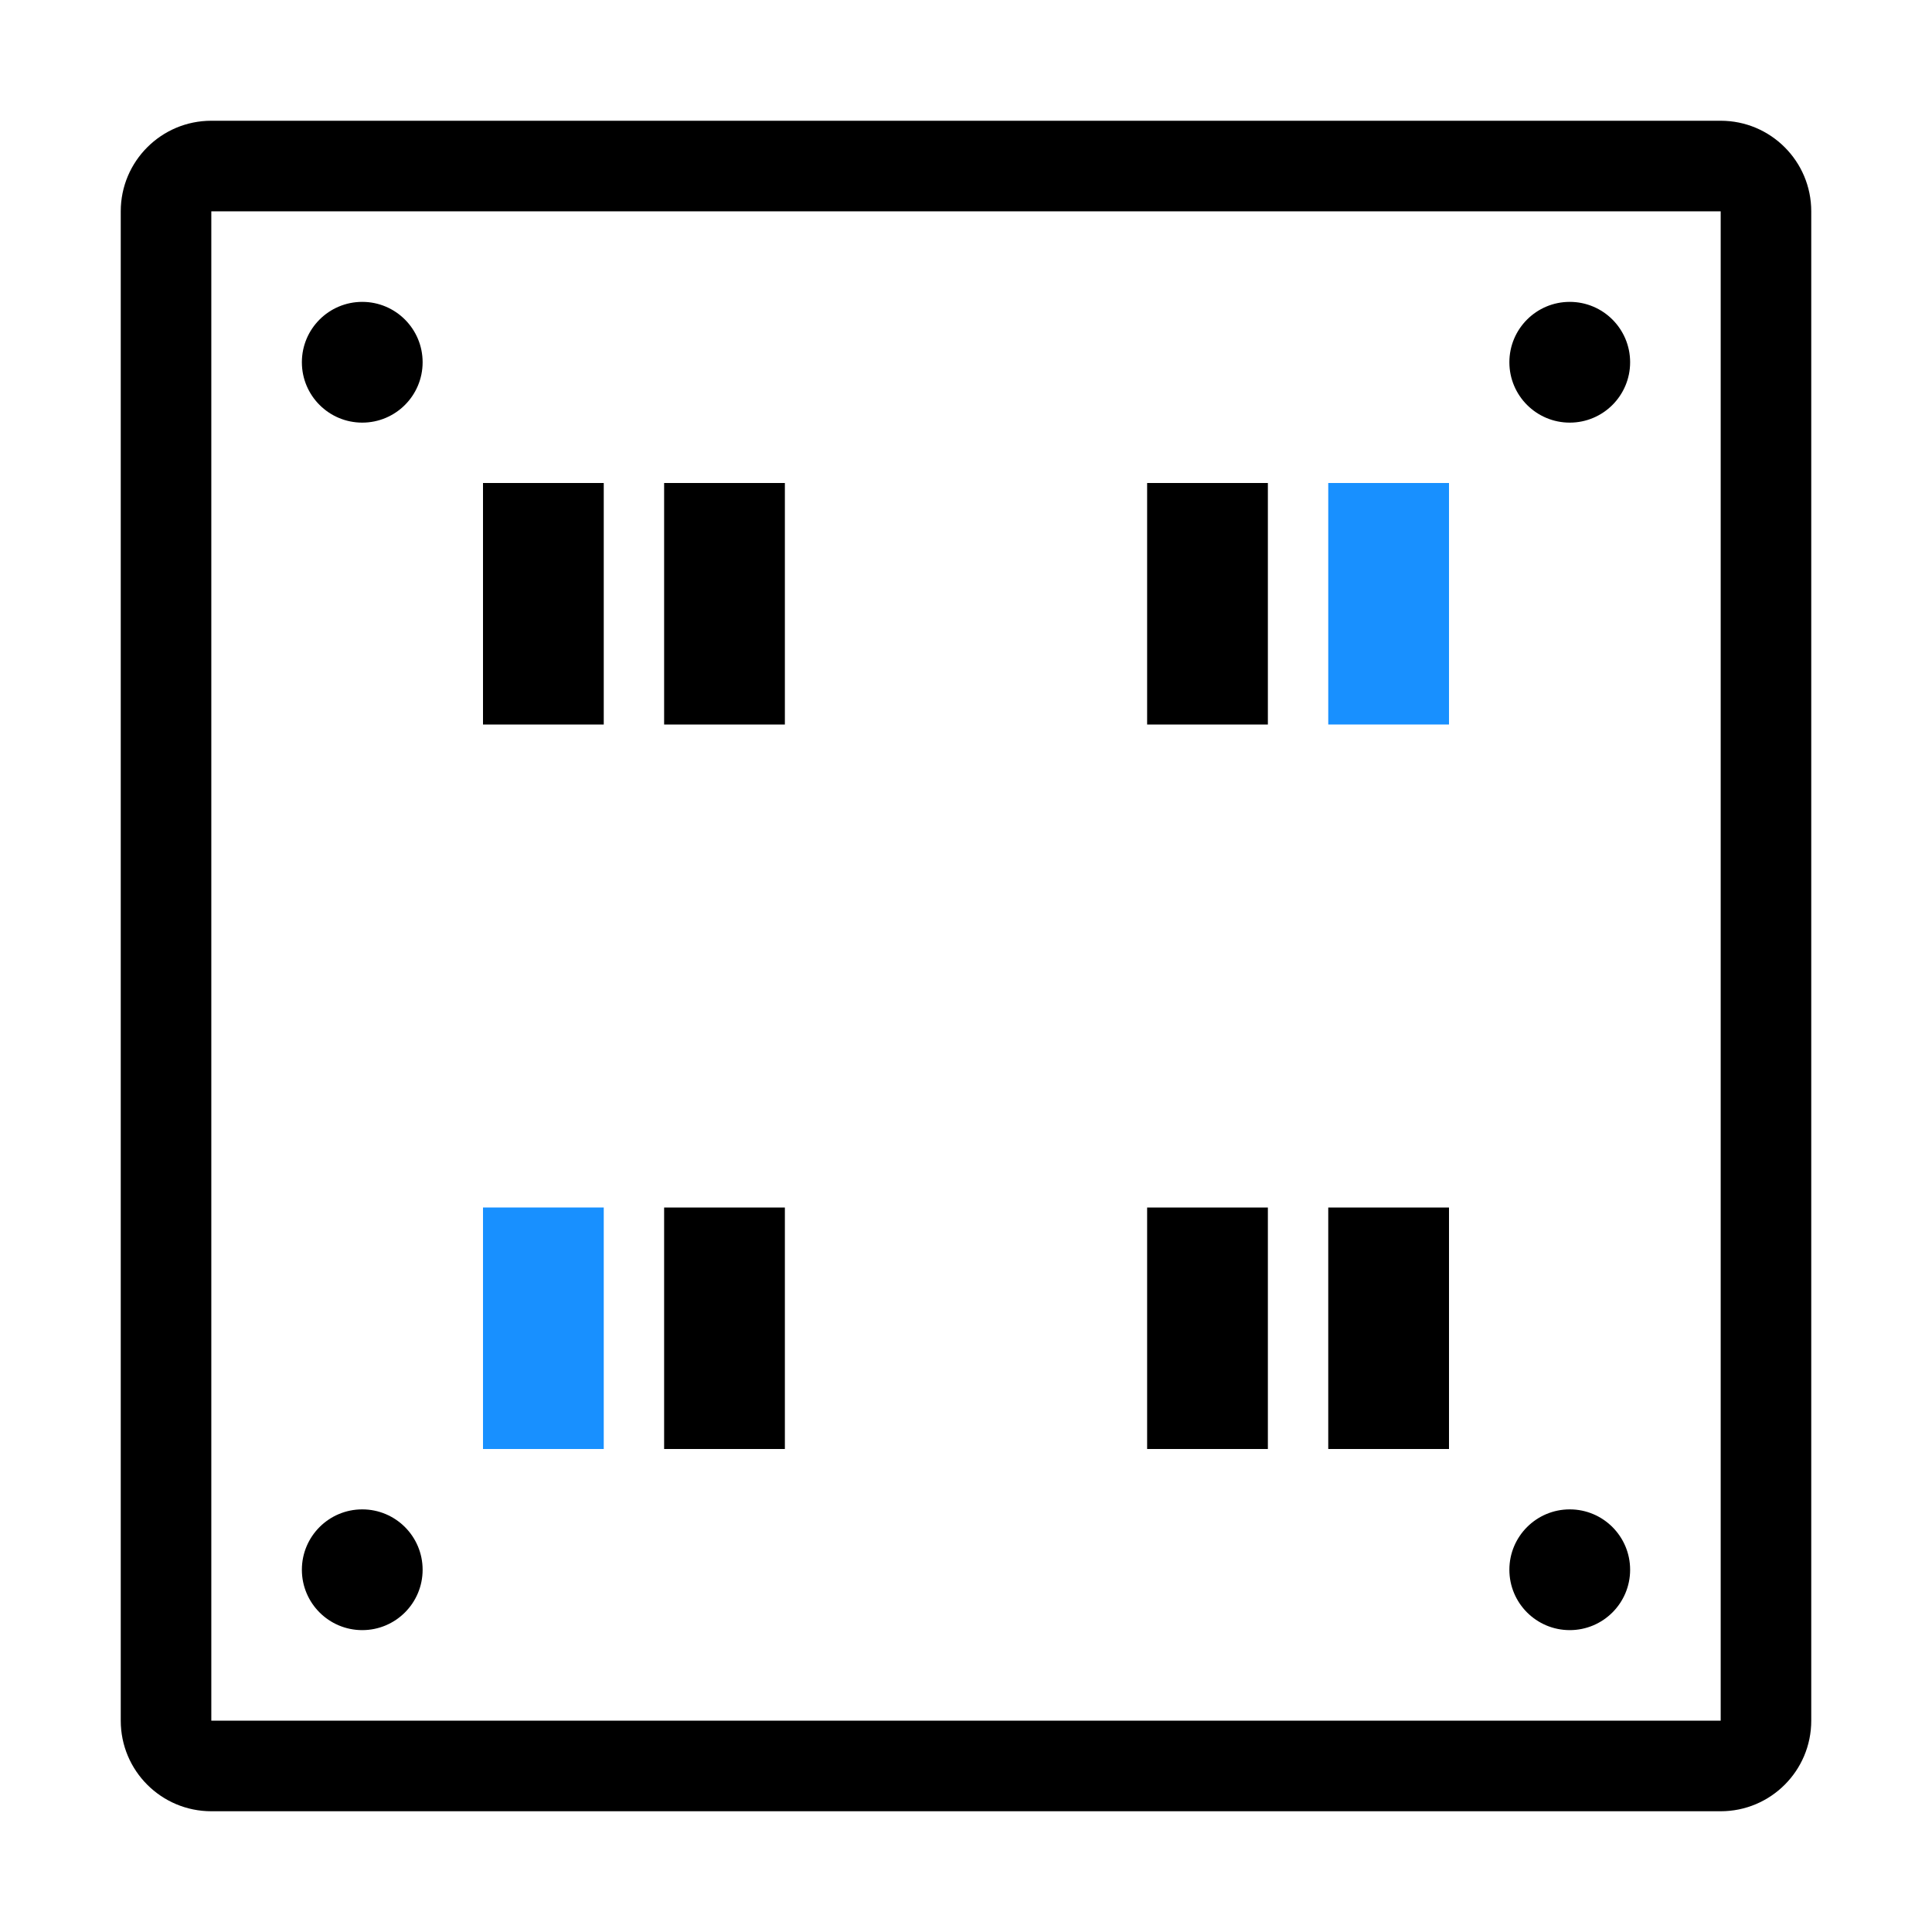
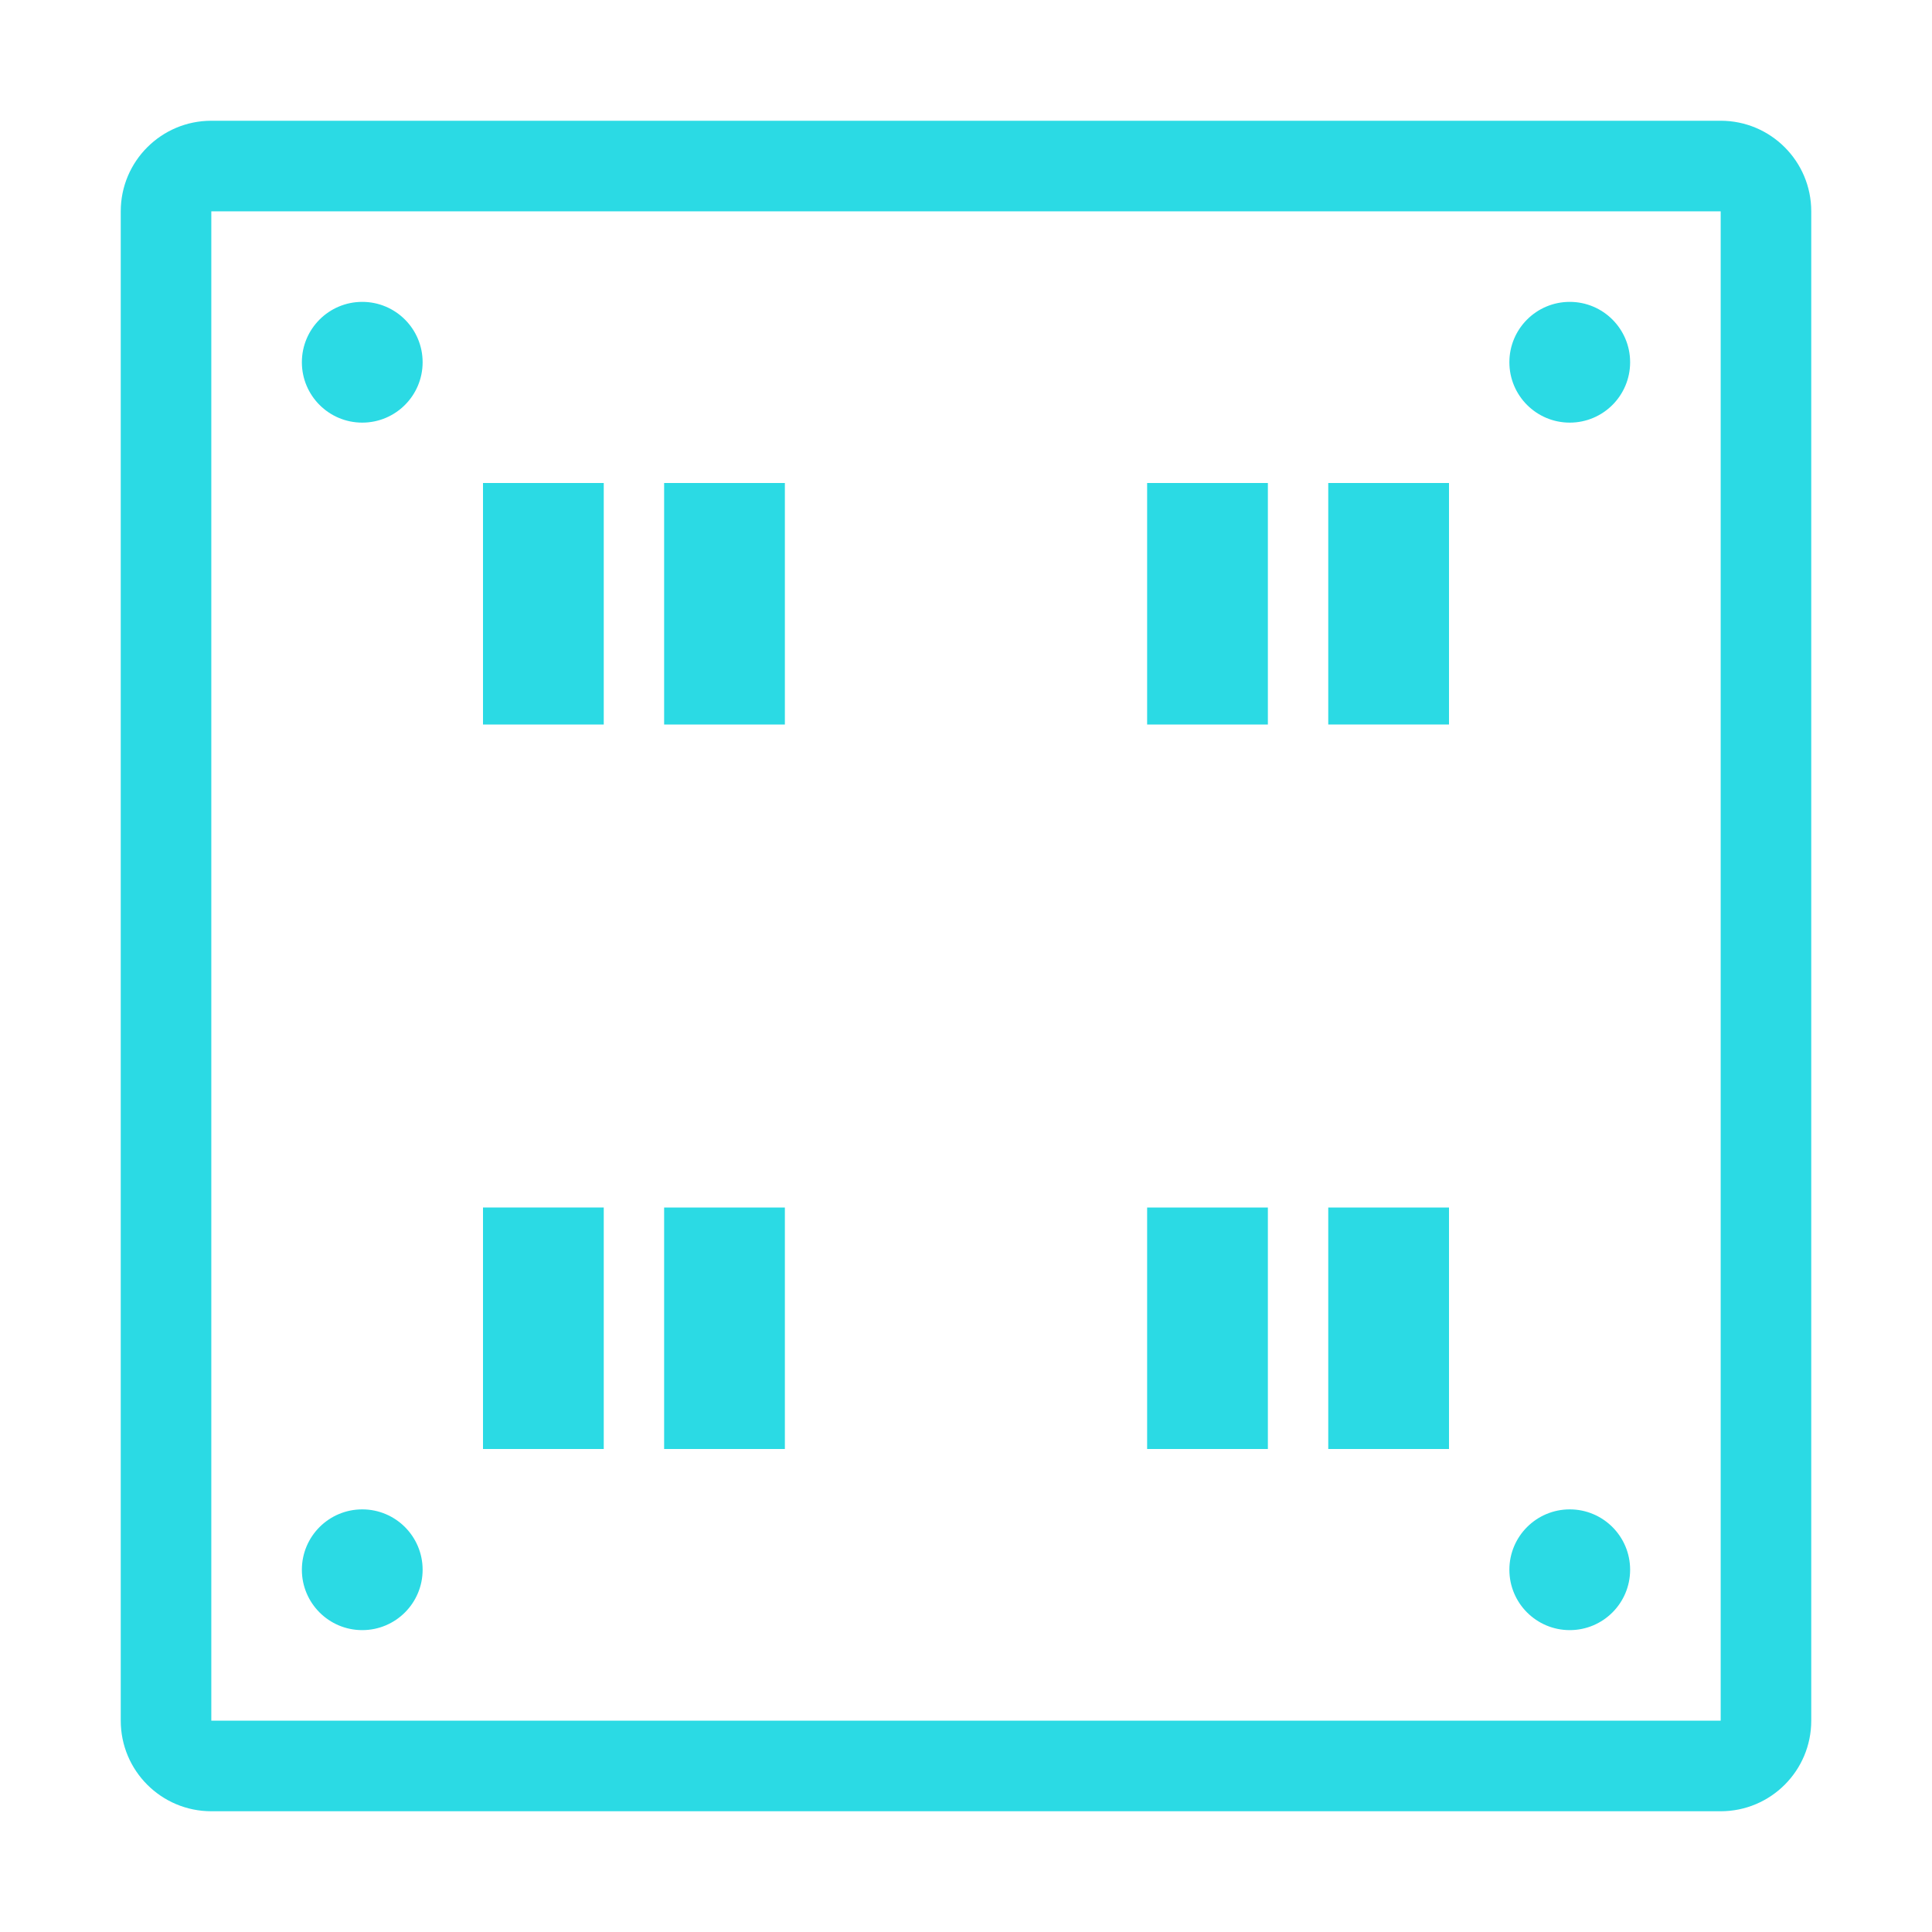
<svg xmlns="http://www.w3.org/2000/svg" class="icon" width="200px" height="200.00px" viewBox="0 0 1024 1024" version="1.1">
-   <path d="M768 384h-64V256h64zM320 640h-64v128h64z" fill="#1890FF" />
-   <path d="M912 112v800H112V112h800m0-48H112a48 48 0 0 0-48 48v800a48 48 0 0 0 48 48h800a48 48 0 0 0 48-48V112a48 48 0 0 0-48-48zM320 384h-64V256h64z m96-128h-64v128h64z m256 0h-64v128h64z m0 384h-64v128h64z m-256 0h-64v128h64z m352 0h-64v128h64zM192 160a32 32 0 1 0 32 32 32 32 0 0 0-32-32z m0 640a32 32 0 1 0 32 32 32 32 0 0 0-32-32z m640-640a32 32 0 1 0 32 32 32 32 0 0 0-32-32z m0 640a32 32 0 1 0 32 32 32 32 0 0 0-32-32z" />
+   <path fill="#2bdae4" d="M768 384h-64V256h64zM320 640h-64v128h64z" />
+   <path fill="#2bdae4" d="M912 112v800H112V112h800m0-48H112a48 48 0 0 0-48 48v800a48 48 0 0 0 48 48h800a48 48 0 0 0 48-48V112a48 48 0 0 0-48-48zM320 384h-64V256h64z m96-128h-64v128h64z m256 0h-64v128h64z m0 384h-64v128h64z m-256 0h-64v128h64z m352 0h-64v128h64zM192 160a32 32 0 1 0 32 32 32 32 0 0 0-32-32z m0 640a32 32 0 1 0 32 32 32 32 0 0 0-32-32z m640-640a32 32 0 1 0 32 32 32 32 0 0 0-32-32z m0 640a32 32 0 1 0 32 32 32 32 0 0 0-32-32z" />
</svg>
